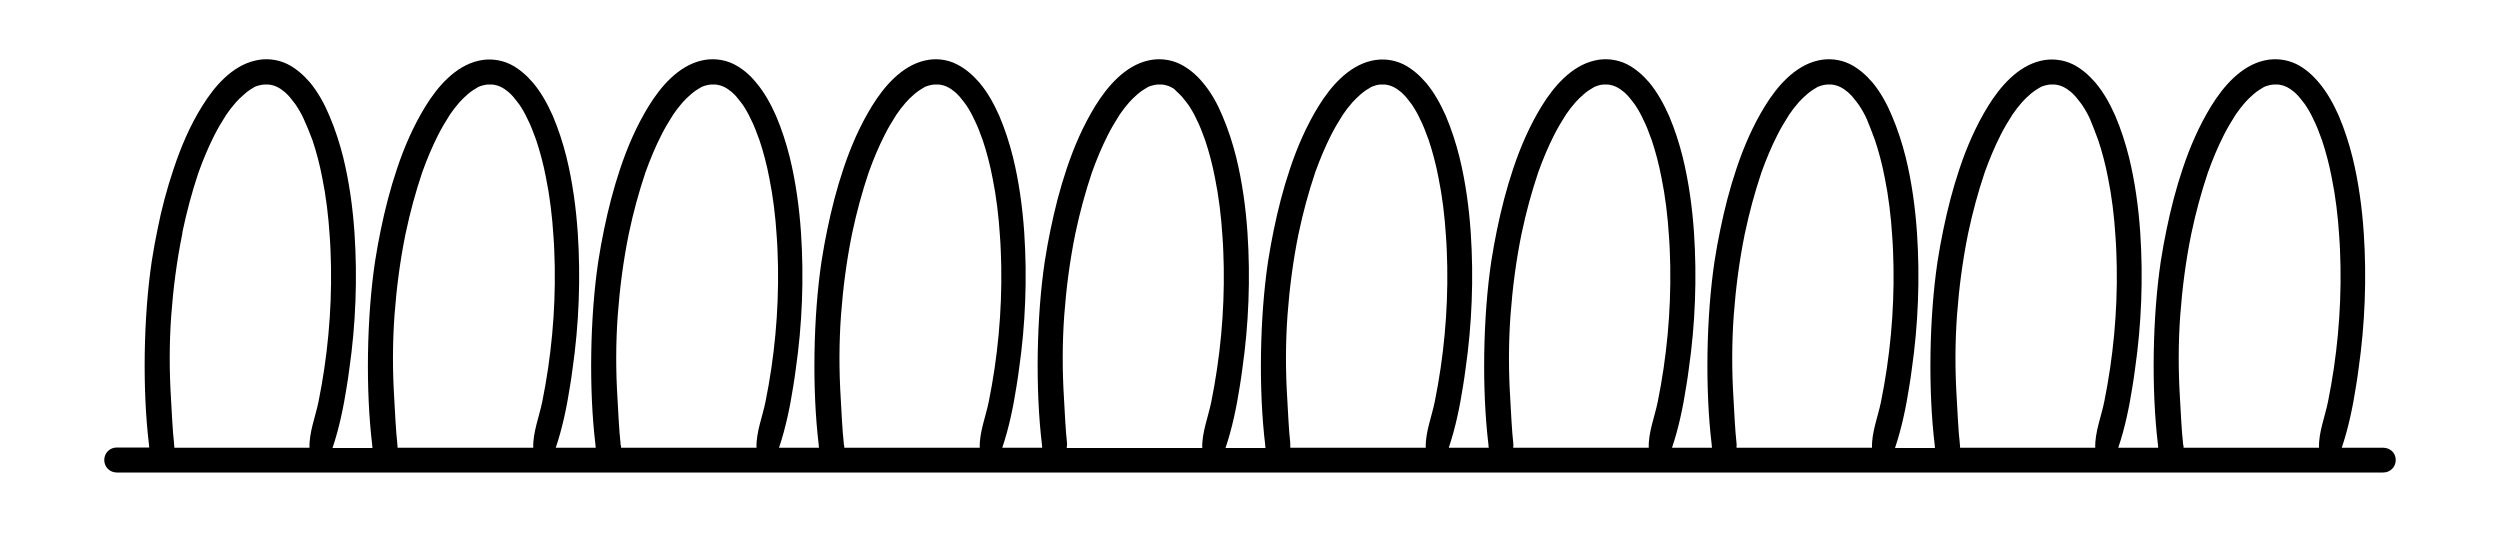
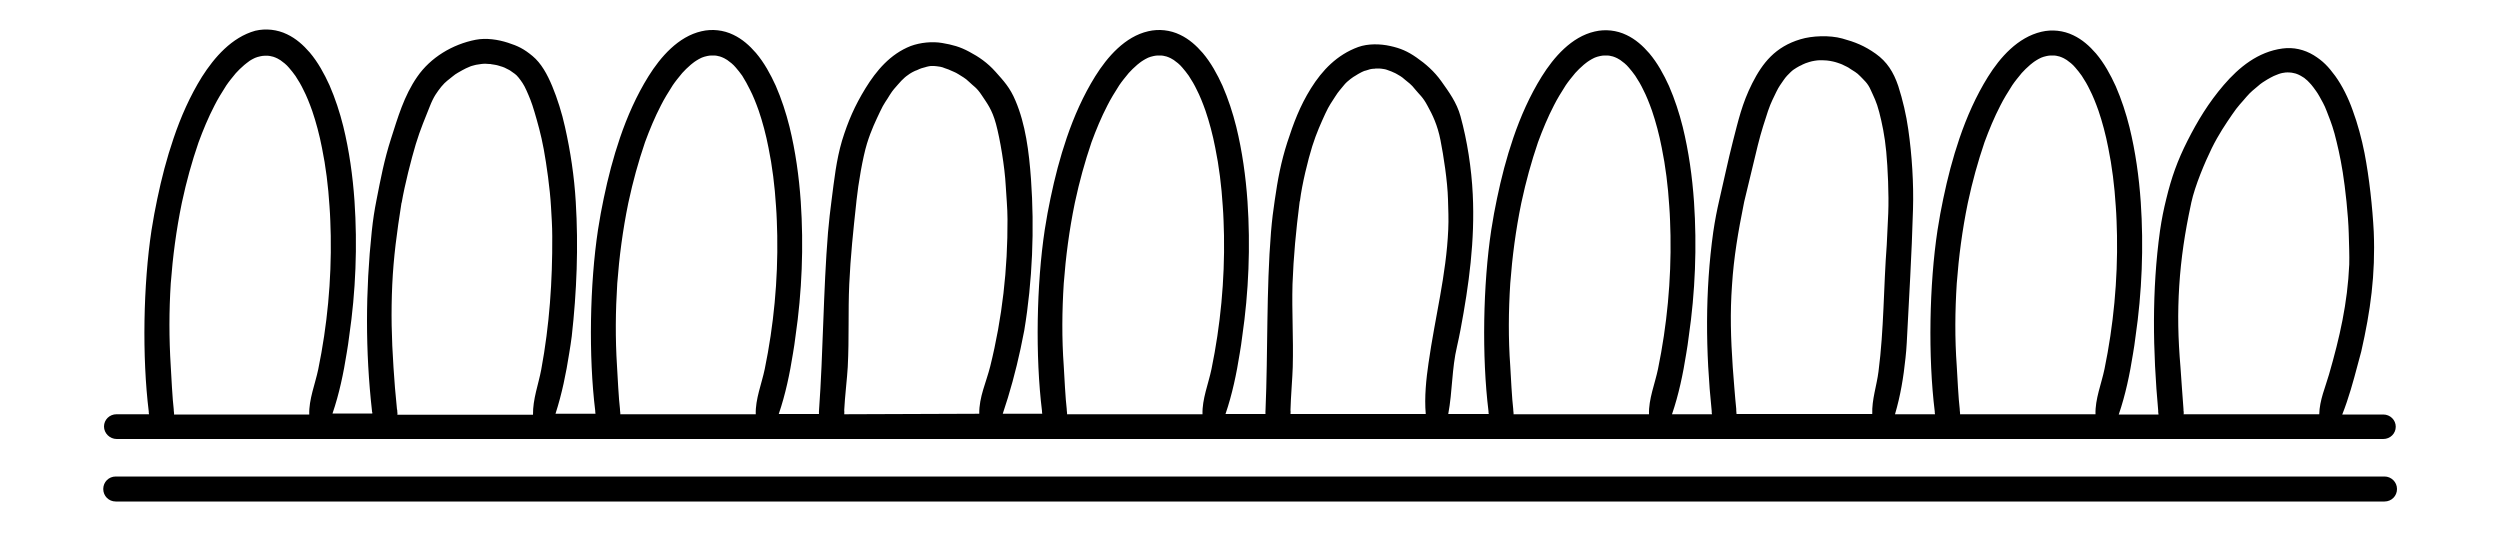
<svg xmlns="http://www.w3.org/2000/svg" version="1.1" id="Слой_1" x="0px" y="0px" viewBox="0 0 100 21.28" width="100" height="21.28" style="enable-background:new 0 0 100 21.28;" xml:space="preserve">
-   <path d="M95.33,17.91h-1.66c0.27-0.8,0.44-1.63,0.57-2.46c0.04-0.23,0.07-0.46,0.1-0.68c0.26-1.8,0.33-3.65,0.21-5.46  c-0.07-1.02-0.21-2.04-0.45-3.02c-0.14-0.56-0.32-1.12-0.55-1.66c-0.21-0.47-0.46-0.93-0.79-1.32C92.5,3,92.21,2.74,91.85,2.56  C91.45,2.37,91,2.32,90.57,2.42c-0.93,0.21-1.64,1.04-2.12,1.82c-0.48,0.78-0.85,1.63-1.14,2.5c-0.27,0.8-0.48,1.62-0.65,2.45  c-0.08,0.38-0.16,0.82-0.23,1.27c-0.33,2.21-0.38,5.13-0.11,7.34c0,0.01,0,0.03,0,0.04c0,0.02,0.01,0.04,0.01,0.07h-1.6  c0.27-0.8,0.44-1.63,0.57-2.46c0.04-0.23,0.07-0.46,0.1-0.68c0.26-1.8,0.33-3.65,0.21-5.46c-0.07-1.02-0.21-2.04-0.45-3.02  c-0.14-0.56-0.32-1.12-0.55-1.66c-0.21-0.47-0.46-0.93-0.79-1.32c-0.26-0.3-0.55-0.56-0.91-0.74c-0.39-0.19-0.85-0.24-1.27-0.14  c-0.93,0.21-1.64,1.04-2.12,1.82c-0.48,0.78-0.85,1.63-1.14,2.5c-0.27,0.8-0.48,1.62-0.65,2.45c-0.08,0.38-0.16,0.82-0.23,1.27  c-0.33,2.21-0.38,5.13-0.11,7.34c0,0.01,0,0.03,0,0.04c0,0.02,0.01,0.04,0.01,0.07h-1.6c0.27-0.8,0.44-1.63,0.57-2.46  c0.04-0.23,0.07-0.46,0.1-0.68c0.26-1.8,0.33-3.65,0.21-5.46c-0.07-1.02-0.21-2.04-0.45-3.02c-0.14-0.56-0.32-1.12-0.55-1.66  C75.48,4.16,75.23,3.7,74.9,3.3c-0.26-0.3-0.55-0.56-0.91-0.74c-0.39-0.19-0.85-0.24-1.27-0.14c-0.93,0.21-1.64,1.04-2.12,1.82  c-0.48,0.78-0.85,1.63-1.14,2.5c-0.27,0.8-0.48,1.62-0.65,2.45c-0.08,0.38-0.16,0.82-0.23,1.27c-0.33,2.21-0.38,5.13-0.11,7.34  c0,0.01,0,0.03,0,0.04c0,0.02,0.01,0.04,0.01,0.07h-1.6c0.27-0.8,0.44-1.63,0.57-2.46c0.04-0.23,0.07-0.46,0.1-0.68  c0.26-1.8,0.33-3.65,0.21-5.46c-0.07-1.02-0.21-2.04-0.45-3.02c-0.14-0.56-0.32-1.12-0.55-1.66C66.55,4.16,66.3,3.7,65.97,3.3  c-0.26-0.3-0.55-0.56-0.91-0.74c-0.39-0.19-0.85-0.24-1.27-0.14c-0.93,0.21-1.64,1.04-2.12,1.82c-0.48,0.78-0.85,1.63-1.14,2.5  c-0.27,0.8-0.48,1.62-0.65,2.45c-0.08,0.38-0.16,0.82-0.23,1.27c-0.33,2.21-0.38,5.13-0.11,7.34c0,0.01,0,0.03,0,0.04  c0,0.02,0.01,0.04,0.01,0.07h-1.6c0.27-0.8,0.44-1.63,0.57-2.46c0.04-0.23,0.07-0.46,0.1-0.68c0.26-1.8,0.33-3.65,0.21-5.46  c-0.07-1.02-0.21-2.04-0.45-3.02c-0.14-0.56-0.32-1.12-0.55-1.66c-0.21-0.47-0.46-0.93-0.79-1.32c-0.26-0.3-0.55-0.56-0.91-0.74  c-0.39-0.19-0.85-0.24-1.27-0.14c-0.93,0.21-1.64,1.04-2.12,1.82c-0.48,0.78-0.85,1.63-1.14,2.5c-0.27,0.8-0.48,1.62-0.65,2.45  c-0.08,0.38-0.16,0.82-0.23,1.27c-0.33,2.21-0.38,5.13-0.11,7.34c0,0.01,0,0.03,0,0.04c0,0.02,0.01,0.04,0.01,0.07h-1.6  c0.27-0.8,0.44-1.63,0.57-2.46c0.04-0.23,0.07-0.46,0.1-0.68c0.26-1.8,0.33-3.65,0.21-5.46c-0.07-1.02-0.21-2.04-0.45-3.02  c-0.14-0.56-0.32-1.12-0.55-1.66C48.7,4.16,48.45,3.7,48.11,3.3C47.86,3,47.56,2.74,47.2,2.56c-0.39-0.19-0.85-0.24-1.27-0.14  c-0.93,0.21-1.64,1.04-2.12,1.82c-0.48,0.78-0.85,1.63-1.14,2.5c-0.27,0.8-0.48,1.62-0.65,2.45c-0.08,0.38-0.16,0.82-0.23,1.27  c-0.33,2.21-0.38,5.13-0.11,7.34c0,0.01,0,0.03,0,0.04c0,0.02,0.01,0.04,0.01,0.07h-1.6c0.27-0.8,0.44-1.63,0.57-2.46  c0.04-0.23,0.07-0.46,0.1-0.68c0.26-1.8,0.33-3.65,0.21-5.46c-0.07-1.02-0.21-2.04-0.45-3.02c-0.14-0.56-0.32-1.12-0.55-1.66  c-0.21-0.47-0.46-0.93-0.79-1.32c-0.26-0.3-0.55-0.56-0.91-0.74C37.88,2.37,37.42,2.32,37,2.42c-0.93,0.21-1.64,1.04-2.12,1.82  c-0.48,0.78-0.85,1.63-1.14,2.5c-0.27,0.8-0.48,1.62-0.65,2.45c-0.08,0.38-0.16,0.82-0.23,1.27c-0.33,2.21-0.38,5.13-0.11,7.34  c0,0.01,0,0.03,0,0.04c0,0.02,0.01,0.04,0.01,0.07h-1.6c0.27-0.8,0.44-1.63,0.57-2.46c0.04-0.23,0.07-0.46,0.1-0.68  c0.26-1.8,0.33-3.65,0.21-5.46c-0.07-1.02-0.21-2.04-0.45-3.02c-0.14-0.56-0.32-1.12-0.55-1.66c-0.21-0.47-0.46-0.93-0.79-1.32  C30,3,29.7,2.74,29.34,2.56c-0.39-0.19-0.85-0.24-1.27-0.14c-0.93,0.21-1.64,1.04-2.12,1.82c-0.48,0.78-0.85,1.63-1.14,2.5  c-0.27,0.8-0.48,1.62-0.65,2.45c-0.08,0.38-0.16,0.82-0.23,1.27c-0.33,2.21-0.38,5.13-0.11,7.34c0,0.01,0,0.03,0,0.04  c0,0.02,0.01,0.04,0.01,0.07h-1.6c0.27-0.8,0.44-1.63,0.57-2.46c0.04-0.23,0.07-0.46,0.1-0.68c0.26-1.8,0.33-3.65,0.21-5.46  c-0.07-1.02-0.21-2.04-0.45-3.02c-0.14-0.56-0.32-1.12-0.55-1.66c-0.21-0.47-0.46-0.93-0.79-1.32c-0.26-0.3-0.55-0.56-0.91-0.74  c-0.39-0.19-0.85-0.24-1.27-0.14c-0.93,0.21-1.64,1.04-2.12,1.82c-0.48,0.78-0.85,1.63-1.14,2.5c-0.27,0.8-0.48,1.62-0.65,2.45  c-0.08,0.38-0.16,0.82-0.23,1.27c-0.33,2.21-0.38,5.13-0.11,7.34c0,0.01,0,0.03,0,0.04c0,0.02,0.01,0.04,0.01,0.07h-1.6  c0.27-0.8,0.44-1.63,0.57-2.46c0.04-0.23,0.07-0.46,0.1-0.68c0.26-1.8,0.33-3.65,0.21-5.46c-0.07-1.02-0.21-2.04-0.45-3.02  c-0.14-0.56-0.32-1.12-0.55-1.66C12.98,4.16,12.73,3.7,12.4,3.3c-0.26-0.3-0.55-0.56-0.91-0.74c-0.39-0.19-0.85-0.24-1.27-0.14  C9.28,2.63,8.57,3.46,8.09,4.24C7.6,5.02,7.24,5.87,6.95,6.74C6.68,7.54,6.46,8.36,6.3,9.18c-0.08,0.38-0.16,0.82-0.23,1.27  c-0.33,2.21-0.38,5.13-0.11,7.34c0,0.01,0,0.03,0,0.04c0,0.02,0.01,0.04,0.01,0.07h-1.3c-0.28,0-0.5,0.22-0.5,0.5s0.22,0.5,0.5,0.5  h90.66c0.28,0,0.5-0.22,0.5-0.5S95.61,17.91,95.33,17.91z M87.32,17.74c0-0.01,0-0.02,0-0.03c-0.05-0.38-0.1-1.4-0.12-1.76  c-0.07-1.11-0.07-2.23,0.01-3.34c0.08-1.08,0.22-2.17,0.44-3.25l0.02-0.09c0.16-0.76,0.38-1.58,0.65-2.38  c0.18-0.5,0.39-1.01,0.64-1.5c0.12-0.24,0.29-0.53,0.47-0.81c0.1-0.15,0.24-0.33,0.38-0.49c0.09-0.1,0.21-0.22,0.34-0.33  c0.04-0.03,0.13-0.11,0.23-0.17c0.06-0.04,0.12-0.07,0.18-0.11c0,0,0.06-0.03,0.13-0.05c0.04-0.01,0.08-0.02,0.12-0.03  c0.05-0.01,0.11-0.02,0.16-0.02c0.05,0,0.09,0,0.14,0c0.03,0,0.06,0.01,0.08,0.01c0.04,0.01,0.09,0.02,0.13,0.03  c0.06,0.02,0.11,0.04,0.17,0.07c0.03,0.02,0.07,0.04,0.12,0.07c0.06,0.04,0.11,0.09,0.17,0.13c0.06,0.06,0.12,0.11,0.17,0.17  c0.09,0.11,0.18,0.22,0.26,0.33c0.12,0.18,0.23,0.37,0.32,0.57c0.12,0.23,0.24,0.54,0.35,0.85c0.15,0.45,0.29,0.97,0.39,1.5  c0.15,0.73,0.25,1.55,0.3,2.36c0.03,0.4,0.04,0.8,0.05,1.19c0.03,1.81-0.14,3.63-0.5,5.41c-0.12,0.59-0.38,1.23-0.36,1.84h-5.42  c0-0.02,0.01-0.04,0-0.07C87.33,17.81,87.33,17.78,87.32,17.74z M78.39,17.74c0-0.01,0-0.02,0-0.03c-0.05-0.38-0.1-1.4-0.12-1.76  c-0.07-1.11-0.07-2.23,0.01-3.34c0.08-1.08,0.22-2.17,0.44-3.25l0.02-0.09c0.16-0.76,0.38-1.58,0.65-2.38  c0.18-0.5,0.39-1.01,0.64-1.5c0.12-0.24,0.29-0.53,0.47-0.81c0.1-0.15,0.24-0.33,0.38-0.49c0.09-0.1,0.21-0.22,0.34-0.33  c0.04-0.03,0.13-0.11,0.23-0.17c0.06-0.04,0.12-0.07,0.18-0.11c0,0,0.06-0.03,0.13-0.05c0.04-0.01,0.08-0.02,0.12-0.03  c0.05-0.01,0.11-0.02,0.16-0.02c0.05,0,0.09,0,0.14,0c0.03,0,0.06,0.01,0.08,0.01c0.04,0.01,0.09,0.02,0.13,0.03  c0.06,0.02,0.11,0.04,0.17,0.07c0.03,0.02,0.07,0.04,0.12,0.07c0.06,0.04,0.11,0.09,0.17,0.13c0.06,0.06,0.12,0.11,0.17,0.17  c0.09,0.11,0.18,0.22,0.26,0.33c0.12,0.18,0.23,0.37,0.32,0.57C83.7,5,83.82,5.31,83.93,5.61c0.15,0.45,0.29,0.97,0.39,1.5  c0.15,0.73,0.25,1.55,0.3,2.36c0.03,0.4,0.04,0.8,0.05,1.19c0.03,1.81-0.14,3.63-0.5,5.41c-0.12,0.59-0.38,1.23-0.36,1.84H78.4  c0-0.02,0.01-0.04,0-0.07C78.4,17.81,78.4,17.78,78.39,17.74z M69.46,17.74c0-0.01,0-0.02,0-0.03c-0.05-0.38-0.1-1.4-0.12-1.76  c-0.07-1.11-0.07-2.23,0.01-3.34c0.08-1.08,0.22-2.17,0.44-3.25l0.02-0.09c0.16-0.76,0.38-1.58,0.65-2.38  c0.18-0.5,0.39-1.01,0.64-1.5c0.12-0.24,0.29-0.53,0.47-0.81c0.1-0.15,0.24-0.33,0.38-0.49c0.09-0.1,0.21-0.22,0.34-0.33  c0.04-0.03,0.13-0.11,0.23-0.17c0.06-0.04,0.12-0.07,0.18-0.11c0,0,0.06-0.03,0.13-0.05c0.04-0.01,0.08-0.02,0.12-0.03  c0.05-0.01,0.11-0.02,0.16-0.02c0.05,0,0.09,0,0.14,0c0.03,0,0.06,0.01,0.08,0.01c0.04,0.01,0.09,0.02,0.13,0.03  c0.06,0.02,0.11,0.04,0.17,0.07c0.03,0.02,0.07,0.04,0.12,0.07c0.06,0.04,0.11,0.09,0.17,0.13c0.06,0.06,0.12,0.11,0.17,0.17  c0.09,0.11,0.18,0.22,0.26,0.33c0.12,0.18,0.23,0.37,0.32,0.57C74.77,5,74.89,5.31,75,5.61c0.15,0.45,0.29,0.97,0.39,1.5  c0.15,0.73,0.25,1.55,0.3,2.36c0.03,0.4,0.04,0.8,0.05,1.19c0.03,1.81-0.14,3.63-0.5,5.41c-0.12,0.59-0.38,1.23-0.36,1.84h-5.42  c0-0.02,0.01-0.04,0-0.07C69.47,17.81,69.47,17.78,69.46,17.74z M60.53,17.74c0-0.01,0-0.02,0-0.03c-0.05-0.38-0.1-1.4-0.12-1.76  c-0.07-1.11-0.07-2.23,0.01-3.34c0.08-1.08,0.22-2.17,0.44-3.25l0.02-0.09c0.16-0.76,0.38-1.58,0.65-2.38  c0.18-0.5,0.39-1.01,0.64-1.5c0.12-0.24,0.29-0.53,0.47-0.81c0.1-0.15,0.24-0.33,0.38-0.49c0.09-0.1,0.21-0.22,0.34-0.33  c0.04-0.03,0.13-0.11,0.23-0.17c0.06-0.04,0.12-0.07,0.18-0.11c0,0,0.06-0.03,0.13-0.05C63.93,3.42,63.97,3.41,64,3.4  c0.05-0.01,0.11-0.02,0.16-0.02c0.05,0,0.09,0,0.14,0c0.03,0,0.06,0.01,0.08,0.01c0.04,0.01,0.09,0.02,0.13,0.03  c0.06,0.02,0.11,0.04,0.17,0.07c0.03,0.02,0.07,0.04,0.12,0.07c0.06,0.04,0.11,0.09,0.17,0.13c0.06,0.06,0.12,0.11,0.17,0.17  c0.09,0.11,0.18,0.22,0.26,0.33c0.12,0.18,0.23,0.37,0.32,0.57c0.12,0.23,0.24,0.54,0.35,0.85c0.15,0.45,0.29,0.97,0.39,1.5  c0.15,0.73,0.25,1.55,0.3,2.36c0.03,0.4,0.04,0.8,0.05,1.19c0.03,1.81-0.14,3.63-0.5,5.41c-0.12,0.59-0.38,1.23-0.36,1.84h-5.42  c0-0.02,0.01-0.04,0-0.07C60.54,17.81,60.54,17.78,60.53,17.74z M51.61,17.74c0-0.01,0-0.02,0-0.03c-0.05-0.38-0.1-1.4-0.12-1.76  c-0.07-1.11-0.07-2.23,0.01-3.34c0.08-1.08,0.22-2.17,0.44-3.25l0.02-0.09c0.16-0.76,0.38-1.58,0.65-2.38  c0.18-0.5,0.39-1.01,0.64-1.5c0.12-0.24,0.29-0.53,0.47-0.81c0.1-0.15,0.24-0.33,0.38-0.49c0.09-0.1,0.21-0.22,0.34-0.33  c0.04-0.03,0.13-0.11,0.23-0.17c0.06-0.04,0.12-0.07,0.18-0.11c0,0,0.06-0.03,0.13-0.05C55,3.42,55.04,3.41,55.08,3.4  c0.05-0.01,0.11-0.02,0.16-0.02c0.05,0,0.09,0,0.14,0c0.03,0,0.06,0.01,0.08,0.01c0.04,0.01,0.09,0.02,0.13,0.03  c0.06,0.02,0.11,0.04,0.17,0.07c0.03,0.02,0.07,0.04,0.12,0.07c0.06,0.04,0.11,0.09,0.17,0.13c0.06,0.06,0.12,0.11,0.17,0.17  c0.09,0.11,0.18,0.22,0.26,0.33c0.12,0.18,0.23,0.37,0.32,0.57c0.12,0.23,0.24,0.54,0.35,0.85c0.15,0.45,0.29,0.97,0.39,1.5  c0.15,0.73,0.25,1.55,0.3,2.36c0.03,0.4,0.04,0.8,0.05,1.19c0.03,1.81-0.14,3.63-0.5,5.41c-0.12,0.59-0.38,1.23-0.36,1.84h-5.42  c0-0.02,0.01-0.04,0-0.07C51.61,17.81,51.61,17.78,51.61,17.74z M42.68,17.74c0-0.01,0-0.02,0-0.03c-0.05-0.38-0.1-1.4-0.12-1.76  c-0.07-1.11-0.07-2.23,0.01-3.34c0.08-1.08,0.22-2.17,0.44-3.25l0.02-0.09c0.16-0.76,0.38-1.58,0.65-2.38  c0.18-0.5,0.39-1.01,0.64-1.5c0.12-0.24,0.29-0.53,0.47-0.81c0.1-0.15,0.24-0.33,0.38-0.49c0.09-0.1,0.21-0.22,0.34-0.33  c0.04-0.03,0.13-0.11,0.23-0.17c0.06-0.04,0.12-0.07,0.18-0.11c0,0,0.06-0.03,0.13-0.05c0.04-0.01,0.08-0.02,0.12-0.03  c0.05-0.01,0.11-0.02,0.16-0.02c0.05,0,0.09,0,0.14,0c0.03,0,0.06,0.01,0.08,0.01c0.04,0.01,0.09,0.02,0.13,0.03  c0.06,0.02,0.11,0.04,0.17,0.07c0.03,0.02,0.07,0.04,0.12,0.07C47,3.6,47.06,3.65,47.11,3.7c0.06,0.06,0.12,0.11,0.17,0.17  c0.09,0.11,0.18,0.22,0.26,0.33c0.12,0.18,0.23,0.37,0.32,0.57c0.12,0.23,0.24,0.54,0.35,0.85c0.15,0.45,0.29,0.97,0.39,1.5  c0.15,0.73,0.25,1.55,0.3,2.36c0.03,0.4,0.04,0.8,0.05,1.19c0.03,1.81-0.14,3.63-0.5,5.41c-0.12,0.59-0.38,1.23-0.36,1.84h-5.42  c0-0.02,0.01-0.04,0-0.07C42.69,17.81,42.68,17.78,42.68,17.74z M33.75,17.74c0-0.01,0-0.02,0-0.03c-0.05-0.38-0.1-1.4-0.12-1.76  c-0.07-1.11-0.07-2.23,0.01-3.34c0.08-1.08,0.22-2.17,0.44-3.25l0.02-0.09c0.16-0.76,0.38-1.58,0.65-2.38  c0.18-0.5,0.39-1.01,0.64-1.5c0.12-0.24,0.29-0.53,0.47-0.81c0.1-0.15,0.24-0.33,0.38-0.49c0.09-0.1,0.21-0.22,0.34-0.33  c0.04-0.03,0.13-0.11,0.23-0.17c0.06-0.04,0.12-0.07,0.18-0.11c0,0,0.06-0.03,0.13-0.05c0.04-0.01,0.08-0.02,0.12-0.03  c0.05-0.01,0.11-0.02,0.16-0.02c0.05,0,0.09,0,0.14,0c0.03,0,0.06,0.01,0.08,0.01c0.04,0.01,0.09,0.02,0.13,0.03  c0.06,0.02,0.11,0.04,0.17,0.07c0.03,0.02,0.07,0.04,0.12,0.07c0.06,0.04,0.11,0.09,0.17,0.13c0.06,0.06,0.12,0.11,0.17,0.17  c0.09,0.11,0.18,0.22,0.26,0.33c0.12,0.18,0.23,0.37,0.32,0.57c0.12,0.23,0.24,0.54,0.35,0.85c0.15,0.45,0.29,0.97,0.39,1.5  c0.15,0.73,0.25,1.55,0.3,2.36c0.03,0.4,0.04,0.8,0.05,1.19c0.03,1.81-0.14,3.63-0.5,5.41c-0.12,0.59-0.38,1.23-0.36,1.84h-5.42  c0-0.02,0.01-0.04,0-0.07C33.76,17.81,33.75,17.78,33.75,17.74z M24.82,17.74c0-0.01,0-0.02,0-0.03c-0.05-0.38-0.1-1.4-0.12-1.76  c-0.07-1.11-0.07-2.23,0.01-3.34c0.08-1.08,0.22-2.17,0.44-3.25l0.02-0.09c0.16-0.76,0.38-1.58,0.65-2.38  c0.18-0.5,0.39-1.01,0.64-1.5c0.12-0.24,0.29-0.53,0.47-0.81c0.1-0.15,0.24-0.33,0.38-0.49c0.09-0.1,0.21-0.22,0.34-0.33  c0.04-0.03,0.13-0.11,0.23-0.17c0.06-0.04,0.12-0.07,0.18-0.11c0,0,0.06-0.03,0.13-0.05c0.04-0.01,0.08-0.02,0.12-0.03  c0.05-0.01,0.11-0.02,0.16-0.02c0.05,0,0.09,0,0.14,0c0.03,0,0.06,0.01,0.08,0.01c0.04,0.01,0.09,0.02,0.13,0.03  c0.06,0.02,0.11,0.04,0.17,0.07c0.03,0.02,0.07,0.04,0.12,0.07c0.06,0.04,0.11,0.09,0.17,0.13c0.06,0.06,0.12,0.11,0.17,0.17  c0.09,0.11,0.18,0.22,0.26,0.33c0.12,0.18,0.23,0.37,0.32,0.57c0.12,0.23,0.24,0.54,0.35,0.85c0.15,0.45,0.29,0.97,0.39,1.5  c0.15,0.73,0.25,1.55,0.3,2.36c0.03,0.4,0.04,0.8,0.05,1.19c0.03,1.81-0.14,3.63-0.5,5.41c-0.12,0.59-0.38,1.23-0.36,1.84h-5.42  c0-0.02,0.01-0.04,0-0.07C24.83,17.81,24.82,17.78,24.82,17.74z M15.89,17.74c0-0.01,0-0.02,0-0.03c-0.05-0.38-0.1-1.4-0.12-1.76  c-0.07-1.11-0.07-2.23,0.01-3.34c0.08-1.08,0.22-2.17,0.44-3.25l0.02-0.09c0.16-0.76,0.38-1.58,0.65-2.38  c0.18-0.5,0.39-1.01,0.64-1.5c0.12-0.24,0.29-0.53,0.47-0.81c0.1-0.15,0.24-0.33,0.38-0.49c0.09-0.1,0.21-0.22,0.34-0.33  c0.04-0.03,0.13-0.11,0.23-0.17c0.06-0.04,0.12-0.07,0.18-0.11c0,0,0.06-0.03,0.13-0.05c0.04-0.01,0.08-0.02,0.12-0.03  c0.05-0.01,0.11-0.02,0.16-0.02c0.05,0,0.09,0,0.14,0c0.03,0,0.06,0.01,0.08,0.01c0.04,0.01,0.09,0.02,0.13,0.03  c0.06,0.02,0.11,0.04,0.17,0.07c0.03,0.02,0.07,0.04,0.12,0.07c0.06,0.04,0.11,0.09,0.17,0.13c0.06,0.06,0.12,0.11,0.17,0.17  c0.09,0.11,0.18,0.22,0.26,0.33c0.12,0.18,0.23,0.37,0.32,0.57c0.12,0.23,0.24,0.54,0.35,0.85c0.15,0.45,0.29,0.97,0.39,1.5  c0.15,0.73,0.25,1.55,0.3,2.36c0.03,0.4,0.04,0.8,0.05,1.19c0.03,1.81-0.14,3.63-0.5,5.41c-0.12,0.59-0.38,1.23-0.36,1.84H15.9  c0-0.02,0.01-0.04,0-0.07C15.9,17.81,15.89,17.78,15.89,17.74z M6.96,17.74c0-0.01,0-0.02,0-0.03c-0.05-0.38-0.1-1.4-0.12-1.76  c-0.07-1.11-0.07-2.23,0.01-3.34c0.08-1.08,0.22-2.17,0.44-3.25L7.3,9.27C7.46,8.51,7.67,7.7,7.94,6.9c0.18-0.5,0.39-1.01,0.64-1.5  C8.7,5.16,8.87,4.87,9.05,4.59c0.1-0.15,0.24-0.33,0.38-0.49c0.09-0.1,0.21-0.22,0.34-0.33C9.81,3.73,9.9,3.66,10,3.59  c0.06-0.04,0.12-0.07,0.18-0.11c0,0,0.06-0.03,0.13-0.05c0.04-0.01,0.08-0.02,0.12-0.03c0.05-0.01,0.11-0.02,0.16-0.02  c0.05,0,0.09,0,0.14,0c0.03,0,0.06,0.01,0.08,0.01c0.04,0.01,0.09,0.02,0.13,0.03c0.06,0.02,0.11,0.04,0.17,0.07  c0.03,0.02,0.07,0.04,0.12,0.07c0.06,0.04,0.11,0.09,0.17,0.13c0.06,0.06,0.12,0.11,0.17,0.17c0.09,0.11,0.18,0.22,0.26,0.33  c0.12,0.18,0.23,0.37,0.32,0.57C12.26,5,12.39,5.31,12.5,5.61c0.15,0.45,0.29,0.97,0.39,1.5c0.15,0.73,0.25,1.55,0.3,2.36  c0.03,0.4,0.04,0.8,0.05,1.19c0.03,1.81-0.14,3.63-0.5,5.41c-0.12,0.59-0.38,1.23-0.36,1.84H6.97c0-0.02,0.01-0.04,0-0.07  C6.97,17.81,6.96,17.78,6.96,17.74z" />
+   <g>
+     <path d="M95.38,19.06H4.63c-0.28,0-0.5,0.22-0.5,0.5s0.22,0.5,0.5,0.5h90.75c0.28,0,0.5-0.22,0.5-0.5S95.65,19.06,95.38,19.06z" />
+     <path d="M4.67,17.56h90.66c0.28,0,0.5-0.22,0.5-0.49s-0.22-0.49-0.5-0.49h-1.64c0.26-0.66,0.44-1.32,0.62-2   c0.05-0.2,0.09-0.32,0.14-0.52c0.37-1.63,0.57-3.07,0.5-4.79C94.9,8.3,94.77,7.1,94.58,6.12c-0.11-0.56-0.28-1.19-0.47-1.7   c-0.18-0.51-0.42-0.99-0.7-1.38c-0.28-0.38-0.49-0.6-0.86-0.83c-0.38-0.23-0.81-0.33-1.25-0.27c-0.98,0.13-1.74,0.75-2.35,1.46   c-0.61,0.71-1.05,1.44-1.45,2.23c-0.4,0.79-0.64,1.46-0.85,2.33c-0.1,0.4-0.18,0.79-0.25,1.27c-0.33,2.37-0.29,4.81-0.07,7.22   c0,0.02-0.01-0.01,0,0.05c0.01,0.04,0,0.02,0.01,0.08h-1.59c0.27-0.79,0.44-1.61,0.57-2.43c0.04-0.22,0.07-0.45,0.1-0.68   c0.26-1.78,0.33-3.6,0.21-5.39c-0.07-1-0.21-2.01-0.45-2.99c-0.14-0.56-0.32-1.11-0.55-1.64c-0.21-0.46-0.46-0.92-0.79-1.31   c-0.26-0.3-0.55-0.56-0.91-0.73c-0.39-0.19-0.85-0.24-1.27-0.14C80.71,1.49,80,2.3,79.52,3.07c-0.48,0.77-0.85,1.61-1.14,2.46   c-0.27,0.79-0.48,1.6-0.65,2.42c-0.08,0.37-0.16,0.81-0.23,1.26c-0.33,2.18-0.38,5.06-0.11,7.25c0,0.01,0,0.03,0,0.04   c0,0.02,0.01,0.04,0.01,0.07H75.8c0.22-0.75,0.34-1.48,0.42-2.25c0.02-0.21,0.04-0.38,0.05-0.61c0.09-1.78,0.2-3.52,0.25-5.34   c0.03-1.02-0.04-2.16-0.19-3.2C76.25,4.6,76.11,4,75.93,3.44c-0.19-0.56-0.45-0.97-0.9-1.29s-0.83-0.47-1.34-0.61   s-1.21-0.11-1.67,0.03c-1.01,0.3-1.52,0.95-1.93,1.76c-0.41,0.81-0.56,1.5-0.77,2.31c-0.21,0.82-0.35,1.52-0.55,2.37   c-0.09,0.39-0.17,0.79-0.24,1.27c-0.33,2.36-0.31,4.78-0.06,7.18c0,0.02-0.01-0.01,0,0.05c0.01,0.04,0,0.03,0.01,0.06h-1.6   c0.27-0.79,0.44-1.61,0.57-2.43c0.04-0.22,0.07-0.45,0.1-0.68c0.26-1.78,0.33-3.6,0.21-5.39c-0.07-1-0.21-2.01-0.45-2.99   c-0.14-0.56-0.32-1.11-0.55-1.64c-0.21-0.46-0.46-0.92-0.79-1.31c-0.26-0.3-0.55-0.56-0.91-0.73c-0.39-0.19-0.85-0.24-1.27-0.14   c-0.93,0.21-1.64,1.03-2.12,1.8c-0.48,0.77-0.85,1.61-1.14,2.46c-0.27,0.79-0.48,1.6-0.65,2.42c-0.08,0.37-0.16,0.81-0.23,1.26   c-0.33,2.18-0.38,5.06-0.11,7.25c0,0.01,0,0.03,0,0.04c0,0.02,0.01,0.04,0.01,0.07h-1.62c0.17-0.91,0.14-1.82,0.35-2.7   c0.05-0.24,0.1-0.44,0.14-0.67c0.34-1.81,0.58-3.57,0.49-5.42c-0.05-1.03-0.22-2.14-0.49-3.12c-0.15-0.55-0.47-0.98-0.76-1.39   c-0.29-0.41-0.64-0.71-1-0.96c-0.36-0.25-0.64-0.37-1.05-0.46c-0.4-0.09-0.89-0.1-1.28,0.04c-0.85,0.31-1.44,0.93-1.89,1.65   s-0.7,1.4-0.95,2.17c-0.25,0.78-0.38,1.47-0.5,2.31c-0.06,0.39-0.11,0.79-0.15,1.27c-0.19,2.33-0.12,4.77-0.22,7.15   c0,0.02-0.01-0.01,0,0.05c0,0.04-0.01,0.02,0,0.08h-1.6c0.27-0.79,0.44-1.61,0.57-2.43c0.04-0.22,0.07-0.45,0.1-0.68   c0.26-1.78,0.33-3.6,0.21-5.39c-0.07-1-0.21-2.01-0.45-2.99c-0.14-0.56-0.32-1.11-0.55-1.64c-0.21-0.46-0.46-0.92-0.79-1.31   c-0.26-0.3-0.55-0.56-0.91-0.73c-0.39-0.19-0.85-0.24-1.27-0.14c-0.93,0.21-1.64,1.03-2.12,1.8c-0.48,0.77-0.85,1.61-1.14,2.46   c-0.27,0.79-0.48,1.6-0.65,2.42c-0.08,0.37-0.16,0.81-0.23,1.26c-0.33,2.18-0.38,5.06-0.11,7.25c0,0.01,0,0.03,0,0.04   c0,0.02,0.01,0.04,0.01,0.07h-1.58c0.29-0.86,0.52-1.71,0.71-2.59c0.05-0.24,0.1-0.49,0.15-0.74c0.33-1.99,0.41-4.07,0.27-6.05   c-0.08-1.11-0.22-2.2-0.62-3.14c-0.22-0.53-0.48-0.8-0.8-1.16s-0.67-0.6-1.05-0.8c-0.37-0.2-0.67-0.28-1.08-0.35   c-0.4-0.07-0.88-0.02-1.26,0.12c-0.82,0.32-1.38,0.99-1.81,1.69c-0.43,0.7-0.7,1.32-0.94,2.1c-0.23,0.78-0.31,1.55-0.42,2.4   c-0.05,0.39-0.1,0.79-0.14,1.27c-0.19,2.33-0.19,4.76-0.36,7.13c0,0.02-0.01-0.01,0,0.05c0,0.04-0.01,0.02,0,0.08h-1.61   c0.27-0.79,0.44-1.61,0.57-2.43c0.04-0.22,0.07-0.45,0.1-0.68c0.26-1.78,0.33-3.6,0.21-5.39c-0.07-1-0.21-2.01-0.45-2.99   c-0.14-0.56-0.32-1.11-0.55-1.64c-0.21-0.46-0.46-0.92-0.79-1.31c-0.26-0.3-0.55-0.56-0.91-0.73c-0.39-0.19-0.85-0.24-1.27-0.14   c-0.93,0.21-1.64,1.03-2.12,1.8c-0.48,0.77-0.85,1.61-1.14,2.46c-0.27,0.79-0.48,1.6-0.65,2.42c-0.08,0.37-0.16,0.81-0.23,1.26   c-0.33,2.18-0.38,5.06-0.11,7.25c0,0.01,0,0.03,0,0.04c0,0.02,0.01,0.04,0.01,0.07h-1.6c0.26-0.81,0.42-1.6,0.55-2.43   c0.04-0.23,0.07-0.45,0.1-0.67c0.2-1.79,0.27-3.58,0.16-5.38c-0.06-1.01-0.21-2.01-0.43-2.99c-0.12-0.55-0.31-1.15-0.51-1.63   c-0.2-0.48-0.44-0.92-0.79-1.21s-0.58-0.4-0.98-0.53c-0.4-0.13-0.87-0.2-1.29-0.12c-0.93,0.18-1.81,0.71-2.34,1.48   c-0.53,0.76-0.78,1.64-1.05,2.48c-0.27,0.84-0.41,1.58-0.58,2.45c-0.08,0.4-0.14,0.78-0.19,1.26c-0.25,2.36-0.26,4.79,0.01,7.18   c0,0.02-0.01-0.01,0.01,0.05c0.01,0.03,0,0.03,0,0.05H13.3c0.27-0.79,0.44-1.61,0.57-2.43c0.04-0.22,0.07-0.45,0.1-0.68   c0.26-1.78,0.33-3.6,0.21-5.39c-0.07-1-0.21-2.01-0.45-2.99c-0.14-0.56-0.32-1.11-0.55-1.64c-0.21-0.46-0.46-0.92-0.79-1.31   c-0.26-0.3-0.55-0.56-0.91-0.73c-0.39-0.19-0.85-0.24-1.27-0.14C9.27,1.49,8.57,2.3,8.08,3.07C7.6,3.84,7.23,4.68,6.94,5.54   c-0.27,0.79-0.48,1.6-0.65,2.42C6.21,8.33,6.13,8.77,6.06,9.21c-0.33,2.18-0.38,5.06-0.11,7.25c0,0.01,0,0.03,0,0.04   c0,0.02,0.01,0.04,0.01,0.07h-1.3c-0.28,0-0.5,0.22-0.5,0.49S4.39,17.56,4.67,17.56z M87.17,11.43c0.07-1.11,0.23-2.15,0.46-3.22   c0-0.02,0.02-0.07,0.02-0.1c0.15-0.69,0.55-1.63,0.82-2.18c0.27-0.55,0.57-0.99,0.81-1.34c0.24-0.36,0.4-0.5,0.58-0.72   c0.18-0.21,0.3-0.29,0.45-0.42c0.14-0.13,0.27-0.2,0.38-0.27c0.11-0.07,0.17-0.09,0.26-0.14c0.08-0.04,0.14-0.05,0.2-0.08   c0.06-0.02,0.09-0.03,0.14-0.04s0.08-0.01,0.13-0.02c0.05,0,0.12-0.01,0.17,0c0.05,0,0.1,0.01,0.14,0.02s0.05,0.01,0.09,0.02   c0.04,0.01,0.08,0.03,0.13,0.05c0.05,0.02,0.11,0.06,0.16,0.09c0.05,0.03,0.07,0.04,0.11,0.08c0.05,0.04,0.1,0.08,0.16,0.15   c0.06,0.07,0.09,0.09,0.16,0.19c0.07,0.1,0.14,0.18,0.24,0.36c0.09,0.17,0.19,0.32,0.29,0.59c0.1,0.27,0.19,0.46,0.31,0.89   c0.11,0.42,0.23,0.92,0.33,1.55s0.22,1.7,0.24,2.45c0.01,0.36,0.03,0.9,0.02,1.24c-0.07,1.55-0.38,2.91-0.81,4.4   c-0.14,0.49-0.38,1.03-0.39,1.59h-5.43c0-0.01,0.01-0.02,0.01-0.03c0-0.16-0.01-0.07-0.01-0.12c0-0.05,0-0.03,0-0.05   c-0.04-0.46-0.09-1.29-0.12-1.67C87.12,13.52,87.1,12.54,87.17,11.43z M78.27,11.34c0.08-1.07,0.22-2.14,0.44-3.21l0.02-0.09   c0.16-0.75,0.38-1.56,0.65-2.35c0.18-0.49,0.39-1,0.64-1.48c0.12-0.24,0.29-0.52,0.47-0.8c0.1-0.15,0.24-0.32,0.38-0.49   c0.09-0.1,0.21-0.22,0.34-0.33c0.04-0.03,0.13-0.11,0.23-0.17c0.06-0.04,0.12-0.07,0.18-0.1c0,0,0.06-0.03,0.13-0.05   c0.04-0.01,0.08-0.02,0.12-0.03c0.05-0.01,0.11-0.02,0.16-0.02c0.05,0,0.09,0,0.14,0c0.03,0,0.06,0.01,0.08,0.01   c0.04,0.01,0.09,0.02,0.13,0.03c0.06,0.02,0.11,0.04,0.17,0.07c0.03,0.02,0.07,0.04,0.12,0.07c0.06,0.04,0.11,0.09,0.17,0.13   c0.06,0.05,0.12,0.11,0.17,0.17c0.09,0.11,0.18,0.21,0.26,0.33c0.12,0.18,0.23,0.37,0.32,0.56c0.12,0.23,0.24,0.53,0.35,0.84   c0.15,0.44,0.29,0.96,0.39,1.48c0.15,0.73,0.25,1.53,0.3,2.33c0.03,0.39,0.04,0.79,0.05,1.18c0.03,1.79-0.14,3.59-0.5,5.34   c-0.12,0.58-0.38,1.21-0.36,1.81H78.4c0-0.02,0.01-0.04,0-0.07c0-0.03-0.01-0.07-0.01-0.1c0-0.01,0-0.02,0-0.03   c-0.05-0.38-0.1-1.38-0.12-1.73C78.19,13.54,78.2,12.44,78.27,11.34z M69.28,11.41c0.07-1.12,0.25-2.16,0.47-3.25   c0-0.02,0.02-0.08,0.02-0.1c0.16-0.66,0.4-1.67,0.54-2.24c0.14-0.57,0.29-1.01,0.41-1.38c0.13-0.38,0.22-0.52,0.33-0.76   c0.11-0.23,0.19-0.32,0.29-0.47c0.1-0.15,0.19-0.23,0.28-0.32c0.09-0.09,0.16-0.13,0.24-0.18C71.94,2.66,72,2.63,72.07,2.6   c0.06-0.04,0.1-0.04,0.15-0.07c0.06-0.02,0.09-0.03,0.15-0.05c0.06-0.02,0.15-0.04,0.22-0.05s0.13-0.02,0.19-0.02s0.07,0,0.12,0   s0.11,0.01,0.18,0.01c0.07,0.01,0.17,0.02,0.24,0.04c0.07,0.02,0.1,0.02,0.18,0.05c0.08,0.03,0.16,0.05,0.25,0.1   c0.09,0.05,0.15,0.06,0.27,0.15c0.12,0.08,0.25,0.14,0.39,0.29s0.3,0.27,0.42,0.55c0.12,0.27,0.23,0.46,0.34,0.89   c0.11,0.43,0.22,0.94,0.28,1.58c0.06,0.64,0.11,1.7,0.08,2.46c-0.02,0.37-0.04,0.88-0.06,1.26c-0.13,1.71-0.11,3.37-0.33,5.07   c-0.07,0.56-0.27,1.12-0.25,1.7h-5.43c0-0.01,0-0.02,0-0.02c-0.01-0.16-0.01-0.08-0.01-0.13s0-0.03,0-0.05   c-0.05-0.46-0.11-1.29-0.14-1.67C69.23,13.51,69.2,12.52,69.28,11.41z M60.41,11.34c0.08-1.07,0.22-2.14,0.44-3.21l0.02-0.09   c0.16-0.75,0.38-1.56,0.65-2.35c0.18-0.49,0.39-1,0.64-1.48c0.12-0.24,0.29-0.52,0.47-0.8c0.1-0.15,0.24-0.32,0.38-0.49   c0.09-0.1,0.21-0.22,0.34-0.33c0.04-0.03,0.13-0.11,0.23-0.17c0.06-0.04,0.12-0.07,0.18-0.1c0,0,0.06-0.03,0.13-0.05   c0.04-0.01,0.08-0.02,0.12-0.03c0.05-0.01,0.11-0.02,0.16-0.02c0.05,0,0.09,0,0.14,0c0.03,0,0.06,0.01,0.08,0.01   c0.04,0.01,0.09,0.02,0.13,0.03c0.06,0.02,0.11,0.04,0.17,0.07c0.03,0.02,0.07,0.04,0.12,0.07c0.06,0.04,0.11,0.09,0.17,0.13   c0.06,0.05,0.12,0.11,0.17,0.17c0.09,0.11,0.18,0.21,0.26,0.33c0.12,0.18,0.23,0.37,0.32,0.56c0.12,0.23,0.24,0.53,0.35,0.84   c0.15,0.44,0.29,0.96,0.39,1.48c0.15,0.73,0.25,1.53,0.3,2.33c0.03,0.39,0.04,0.79,0.05,1.18c0.03,1.79-0.14,3.59-0.5,5.34   c-0.12,0.58-0.38,1.21-0.36,1.81h-5.42c0-0.02,0.01-0.04,0-0.07c0-0.03-0.01-0.07-0.01-0.1c0-0.01,0-0.02,0-0.03   c-0.05-0.38-0.1-1.38-0.12-1.73C60.33,13.54,60.34,12.44,60.41,11.34z M51.62,16.56c0.01-0.16,0-0.08,0-0.13s0-0.03,0-0.05   c0.01-0.47,0.08-1.31,0.09-1.7c0.03-1.2-0.04-2.2-0.01-3.31c0.04-1.11,0.14-2.15,0.28-3.25c0-0.02,0.01-0.08,0.02-0.1   c0.08-0.65,0.32-1.63,0.49-2.17c0.17-0.54,0.36-0.95,0.52-1.3c0.16-0.35,0.27-0.48,0.4-0.69c0.13-0.21,0.22-0.29,0.32-0.42   s0.2-0.21,0.29-0.28s0.14-0.1,0.21-0.14c0.07-0.05,0.12-0.07,0.17-0.1c0.05-0.03,0.08-0.04,0.12-0.06s0.07-0.03,0.12-0.04   c0.05-0.01,0.11-0.04,0.16-0.05s0.1-0.02,0.14-0.02s0.05,0,0.09-0.01c0.04,0,0.08,0,0.13,0c0.05,0,0.12,0.01,0.18,0.02   c0.05,0.01,0.08,0.01,0.13,0.03s0.12,0.04,0.19,0.07c0.07,0.04,0.11,0.04,0.21,0.1c0.1,0.06,0.19,0.1,0.32,0.22   c0.13,0.11,0.26,0.19,0.42,0.4c0.16,0.2,0.3,0.29,0.49,0.65c0.2,0.36,0.4,0.77,0.52,1.38c0.12,0.61,0.28,1.63,0.3,2.37   c0.01,0.36,0.03,0.8,0.01,1.2c-0.08,1.83-0.53,3.51-0.79,5.35c-0.09,0.61-0.17,1.36-0.11,2.03L51.62,16.56   C51.62,16.57,51.62,16.57,51.62,16.56z M42.55,11.34c0.08-1.07,0.22-2.14,0.44-3.21l0.02-0.09c0.16-0.75,0.38-1.56,0.65-2.35   c0.18-0.49,0.39-1,0.64-1.48c0.12-0.24,0.29-0.52,0.47-0.8c0.1-0.15,0.24-0.32,0.38-0.49c0.09-0.1,0.21-0.22,0.34-0.33   c0.04-0.03,0.13-0.11,0.23-0.17c0.06-0.04,0.12-0.07,0.18-0.1c0,0,0.06-0.03,0.13-0.05c0.04-0.01,0.08-0.02,0.12-0.03   c0.05-0.01,0.11-0.02,0.16-0.02c0.05,0,0.09,0,0.14,0c0.03,0,0.06,0.01,0.08,0.01c0.04,0.01,0.09,0.02,0.13,0.03   c0.06,0.02,0.11,0.04,0.17,0.07c0.03,0.02,0.07,0.04,0.12,0.07c0.06,0.04,0.11,0.09,0.17,0.13c0.06,0.05,0.12,0.11,0.17,0.17   c0.09,0.11,0.18,0.21,0.26,0.33c0.12,0.18,0.23,0.37,0.32,0.56c0.12,0.23,0.24,0.53,0.35,0.84c0.15,0.44,0.29,0.96,0.39,1.48   c0.15,0.73,0.25,1.53,0.3,2.33c0.03,0.39,0.04,0.79,0.05,1.18c0.03,1.79-0.14,3.59-0.5,5.34c-0.12,0.58-0.38,1.21-0.36,1.81h-5.42   c0-0.02,0.01-0.04,0-0.07c0-0.03-0.01-0.07-0.01-0.1c0-0.01,0-0.02,0-0.03c-0.05-0.38-0.1-1.38-0.12-1.73   C42.47,13.54,42.48,12.44,42.55,11.34z M33.77,16.57c0.01-0.16,0-0.08,0-0.13c0-0.05,0-0.03,0-0.05c0.02-0.47,0.12-1.32,0.14-1.71   c0.06-1.2,0.01-2.19,0.06-3.31c0.05-1.11,0.16-2.15,0.28-3.25c0-0.02,0.01-0.08,0.01-0.1c0.07-0.67,0.25-1.73,0.42-2.28   c0.17-0.55,0.36-0.93,0.52-1.27c0.16-0.35,0.27-0.46,0.39-0.67c0.13-0.21,0.21-0.28,0.32-0.41s0.19-0.21,0.28-0.29   c0.09-0.08,0.14-0.1,0.2-0.15c0.07-0.05,0.11-0.06,0.16-0.09c0.05-0.03,0.07-0.03,0.12-0.05c0.04-0.02,0.07-0.03,0.11-0.05   s0.11-0.04,0.15-0.05c0.05-0.01,0.1-0.03,0.14-0.04c0.04-0.01,0.05-0.01,0.09-0.02c0.04-0.01,0.08-0.01,0.13-0.01   c0.05,0,0.12,0,0.18,0.01c0.05,0.01,0.08,0.01,0.14,0.02c0.06,0.01,0.12,0.03,0.19,0.06c0.07,0.03,0.11,0.03,0.21,0.08   c0.1,0.05,0.19,0.07,0.33,0.16c0.13,0.09,0.26,0.14,0.43,0.31c0.17,0.17,0.29,0.21,0.5,0.53c0.21,0.32,0.41,0.56,0.57,1.15   c0.16,0.59,0.35,1.71,0.39,2.48c0.02,0.38,0.07,0.89,0.07,1.33c0.01,1.99-0.21,3.94-0.69,5.88c-0.16,0.64-0.45,1.23-0.44,1.9   L33.77,16.57C33.77,16.57,33.77,16.57,33.77,16.57z M24.69,11.34c0.08-1.07,0.22-2.14,0.44-3.21l0.02-0.09   c0.16-0.75,0.38-1.56,0.65-2.35c0.18-0.49,0.39-1,0.64-1.48c0.12-0.24,0.29-0.52,0.47-0.8c0.1-0.15,0.24-0.32,0.38-0.49   c0.09-0.1,0.21-0.22,0.34-0.33c0.04-0.03,0.13-0.11,0.23-0.17c0.06-0.04,0.12-0.07,0.18-0.1c0,0,0.06-0.03,0.13-0.05   c0.04-0.01,0.08-0.02,0.12-0.03c0.05-0.01,0.11-0.02,0.16-0.02c0.05,0,0.09,0,0.14,0c0.03,0,0.06,0.01,0.08,0.01   c0.04,0.01,0.09,0.02,0.13,0.03c0.06,0.02,0.11,0.04,0.17,0.07c0.03,0.02,0.07,0.04,0.12,0.07c0.06,0.04,0.11,0.09,0.17,0.13   c0.06,0.05,0.12,0.11,0.17,0.17c0.09,0.11,0.18,0.21,0.26,0.33C29.8,3.21,29.91,3.4,30,3.59c0.12,0.23,0.24,0.53,0.35,0.84   c0.15,0.44,0.29,0.96,0.39,1.48c0.15,0.73,0.25,1.53,0.3,2.33c0.03,0.39,0.04,0.79,0.05,1.18c0.03,1.79-0.14,3.59-0.5,5.34   c-0.12,0.58-0.38,1.21-0.36,1.81h-5.42c0-0.02,0.01-0.04,0-0.07c0-0.03-0.01-0.07-0.01-0.1c0-0.01,0-0.02,0-0.03   c-0.05-0.38-0.1-1.38-0.12-1.73C24.61,13.54,24.62,12.44,24.69,11.34z M15.69,11.39c0.05-1.11,0.19-2.13,0.36-3.21   c0-0.02,0.01-0.07,0.02-0.09c0.12-0.7,0.38-1.72,0.56-2.32c0.18-0.6,0.4-1.1,0.56-1.51s0.29-0.57,0.46-0.79   c0.18-0.22,0.3-0.28,0.45-0.41c0.15-0.13,0.28-0.18,0.39-0.25c0.12-0.07,0.18-0.09,0.27-0.13c0.08-0.04,0.14-0.05,0.21-0.07   c0.06-0.02,0.09-0.02,0.15-0.03c0.05-0.01,0.08-0.01,0.13-0.02c0.05-0.01,0.12-0.01,0.17-0.01c0.05,0,0.1,0.01,0.15,0.01   s0.05,0,0.09,0.01s0.08,0.01,0.13,0.02c0.05,0.01,0.12,0.02,0.17,0.04s0.07,0.02,0.13,0.04c0.06,0.02,0.11,0.04,0.18,0.08   c0.07,0.04,0.1,0.04,0.19,0.11s0.17,0.1,0.28,0.24c0.11,0.14,0.21,0.27,0.32,0.52c0.11,0.25,0.2,0.45,0.32,0.86   c0.12,0.41,0.26,0.89,0.37,1.49c0.11,0.6,0.25,1.58,0.29,2.3c0.02,0.35,0.05,0.78,0.05,1.18c0.01,1.79-0.11,3.55-0.44,5.33   c-0.11,0.59-0.34,1.18-0.33,1.81h-5.43c0-0.01,0.01-0.02,0.01-0.03c-0.01-0.16-0.01-0.08-0.01-0.13c0-0.05,0-0.03-0.01-0.05   c-0.05-0.46-0.12-1.3-0.14-1.68C15.66,13.5,15.64,12.5,15.69,11.39z M6.83,11.34c0.08-1.07,0.22-2.14,0.44-3.21l0.02-0.09   C7.45,7.29,7.67,6.48,7.94,5.7c0.18-0.49,0.39-1,0.64-1.48c0.12-0.24,0.29-0.52,0.47-0.8c0.1-0.15,0.24-0.32,0.38-0.49   c0.09-0.1,0.21-0.22,0.34-0.33C9.8,2.57,9.9,2.5,9.99,2.43c0.06-0.04,0.12-0.07,0.18-0.1c0,0,0.06-0.03,0.13-0.05   c0.04-0.01,0.08-0.02,0.12-0.03c0.05-0.01,0.11-0.02,0.16-0.02c0.05,0,0.09,0,0.14,0c0.03,0,0.06,0.01,0.08,0.01   c0.04,0.01,0.09,0.02,0.13,0.03c0.06,0.02,0.11,0.04,0.17,0.07c0.03,0.02,0.07,0.04,0.12,0.07c0.06,0.04,0.11,0.09,0.17,0.13   c0.06,0.05,0.12,0.11,0.17,0.17c0.09,0.11,0.18,0.21,0.26,0.33c0.12,0.18,0.23,0.37,0.32,0.56c0.12,0.23,0.24,0.53,0.35,0.84   c0.15,0.44,0.29,0.96,0.39,1.48c0.15,0.73,0.25,1.53,0.3,2.33c0.03,0.39,0.04,0.79,0.05,1.18c0.03,1.79-0.14,3.59-0.5,5.34   c-0.12,0.58-0.38,1.21-0.36,1.81H6.96c0-0.02,0.01-0.04,0-0.07c0-0.03-0.01-0.07-0.01-0.1c0-0.01,0-0.02,0-0.03   c-0.05-0.38-0.1-1.38-0.12-1.73C6.76,13.54,6.76,12.44,6.83,11.34z" />
+   </g>
</svg>
